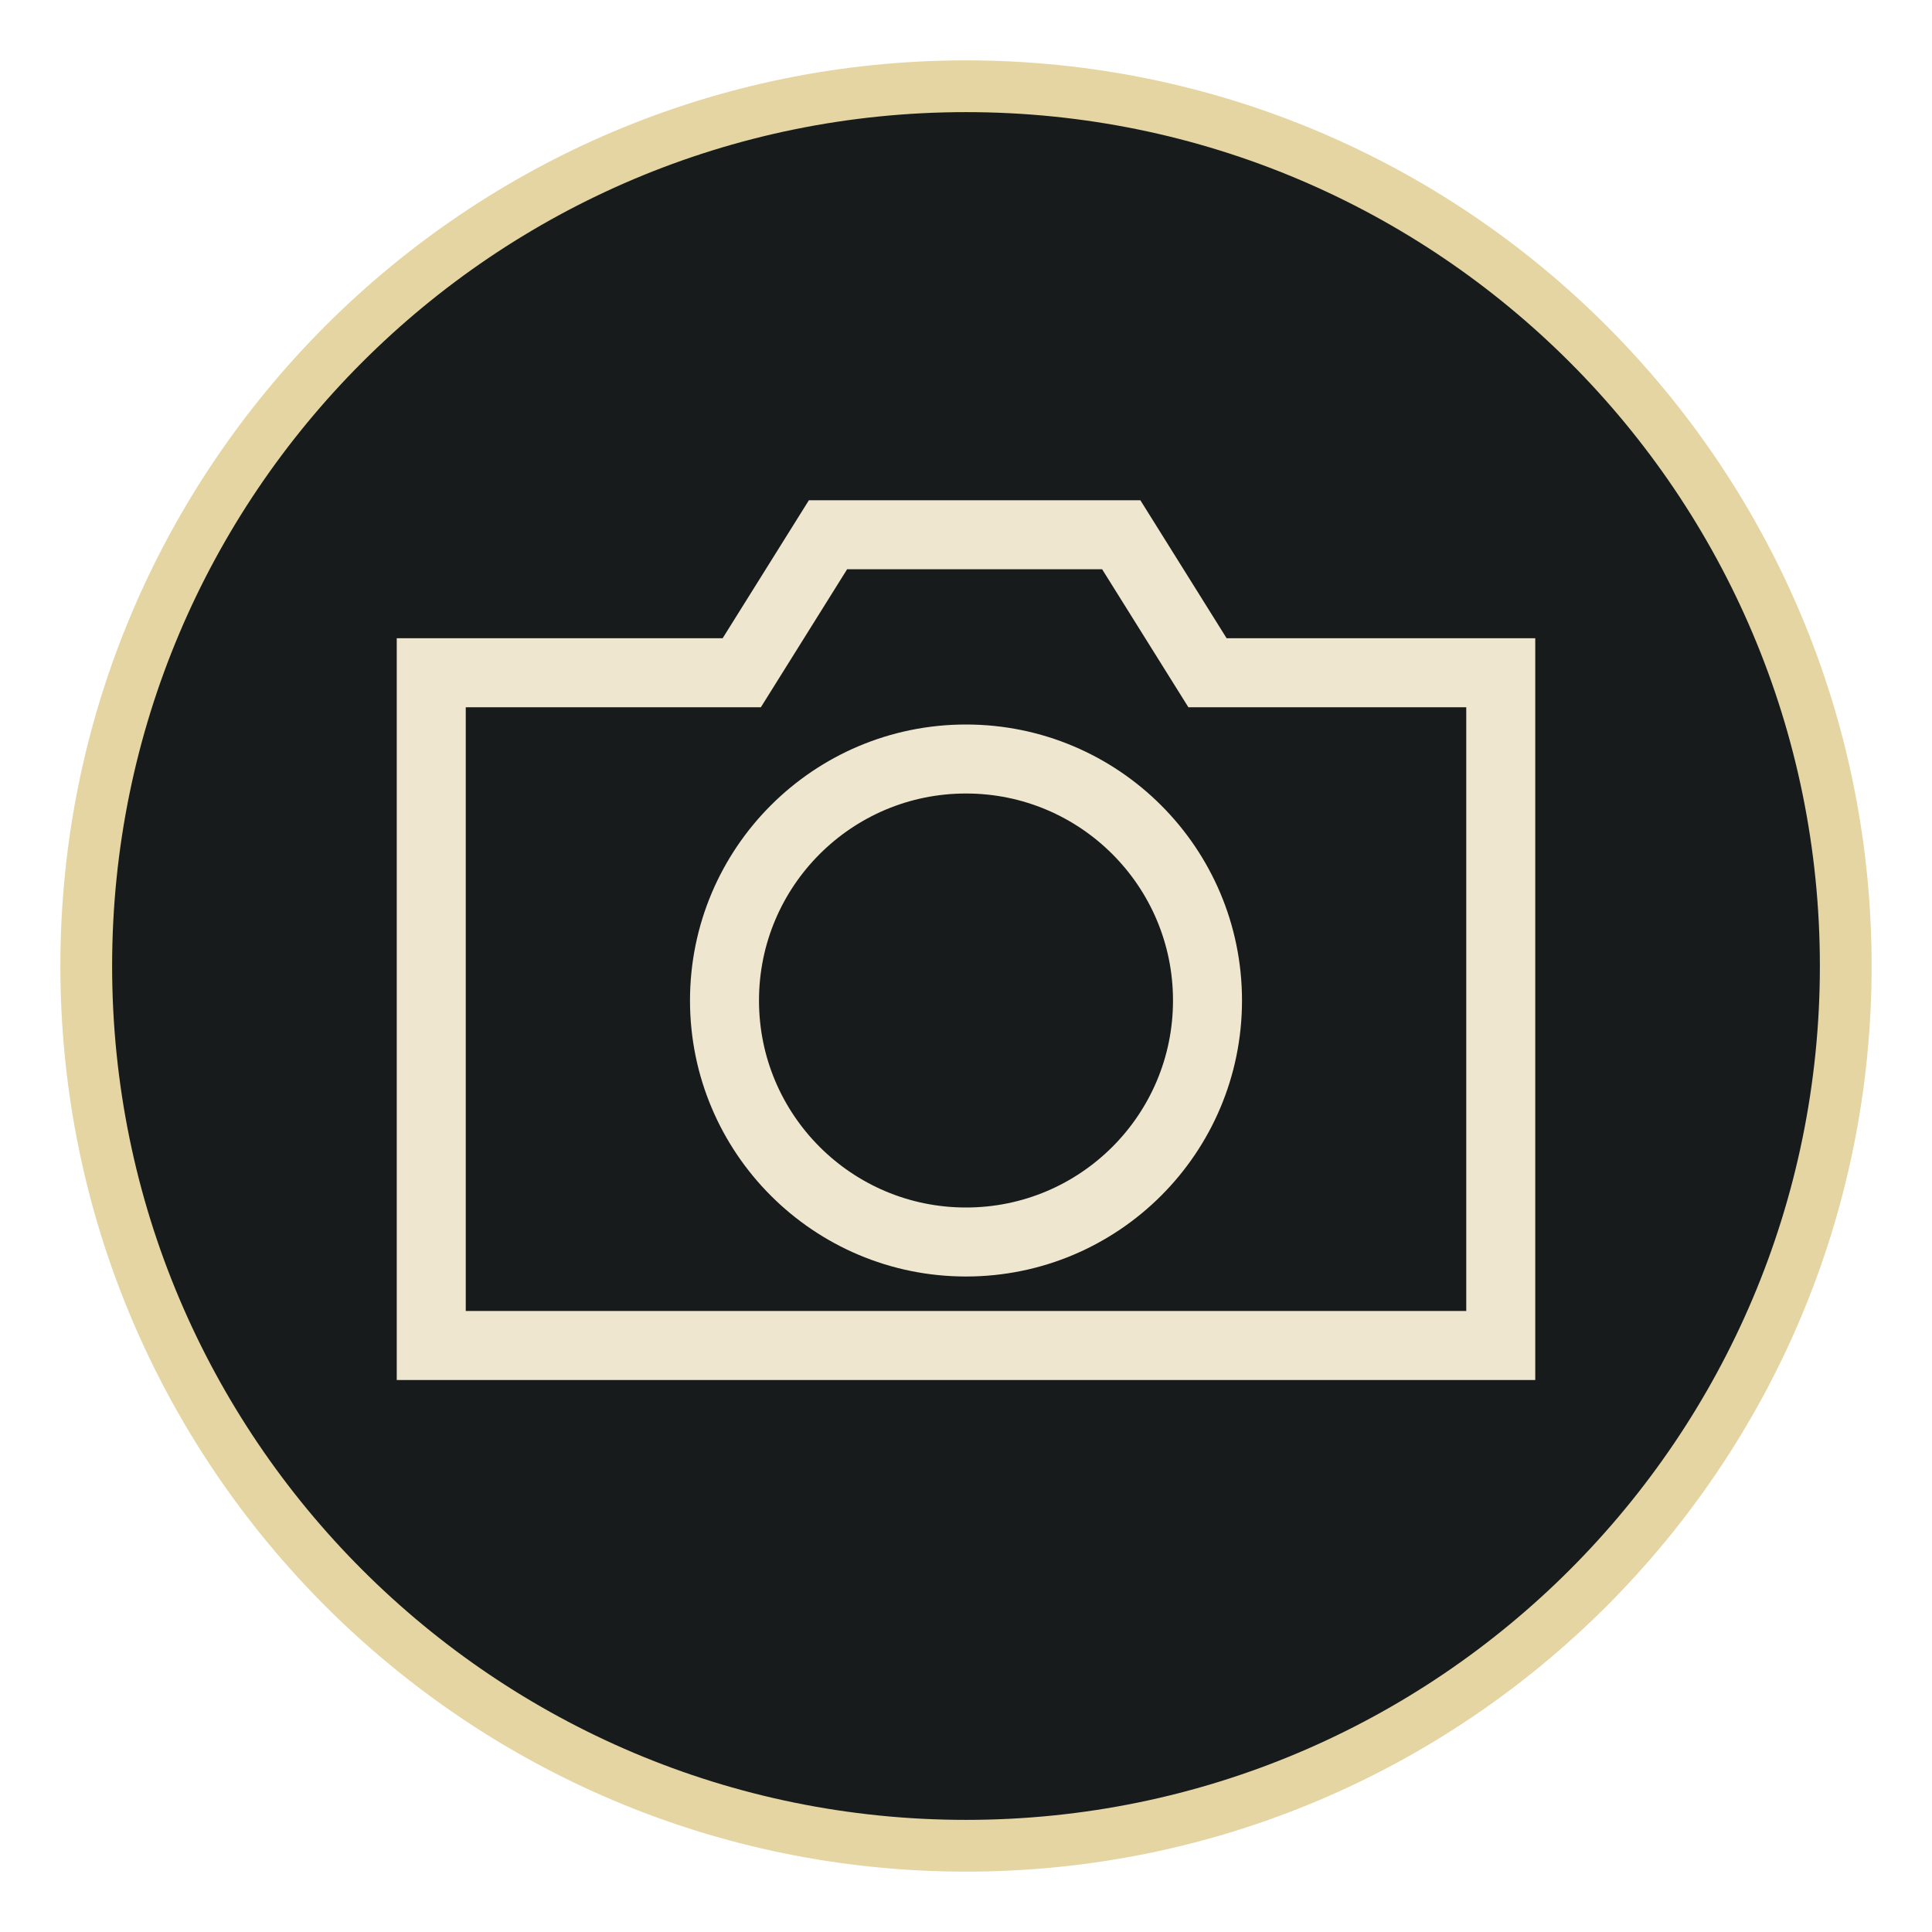
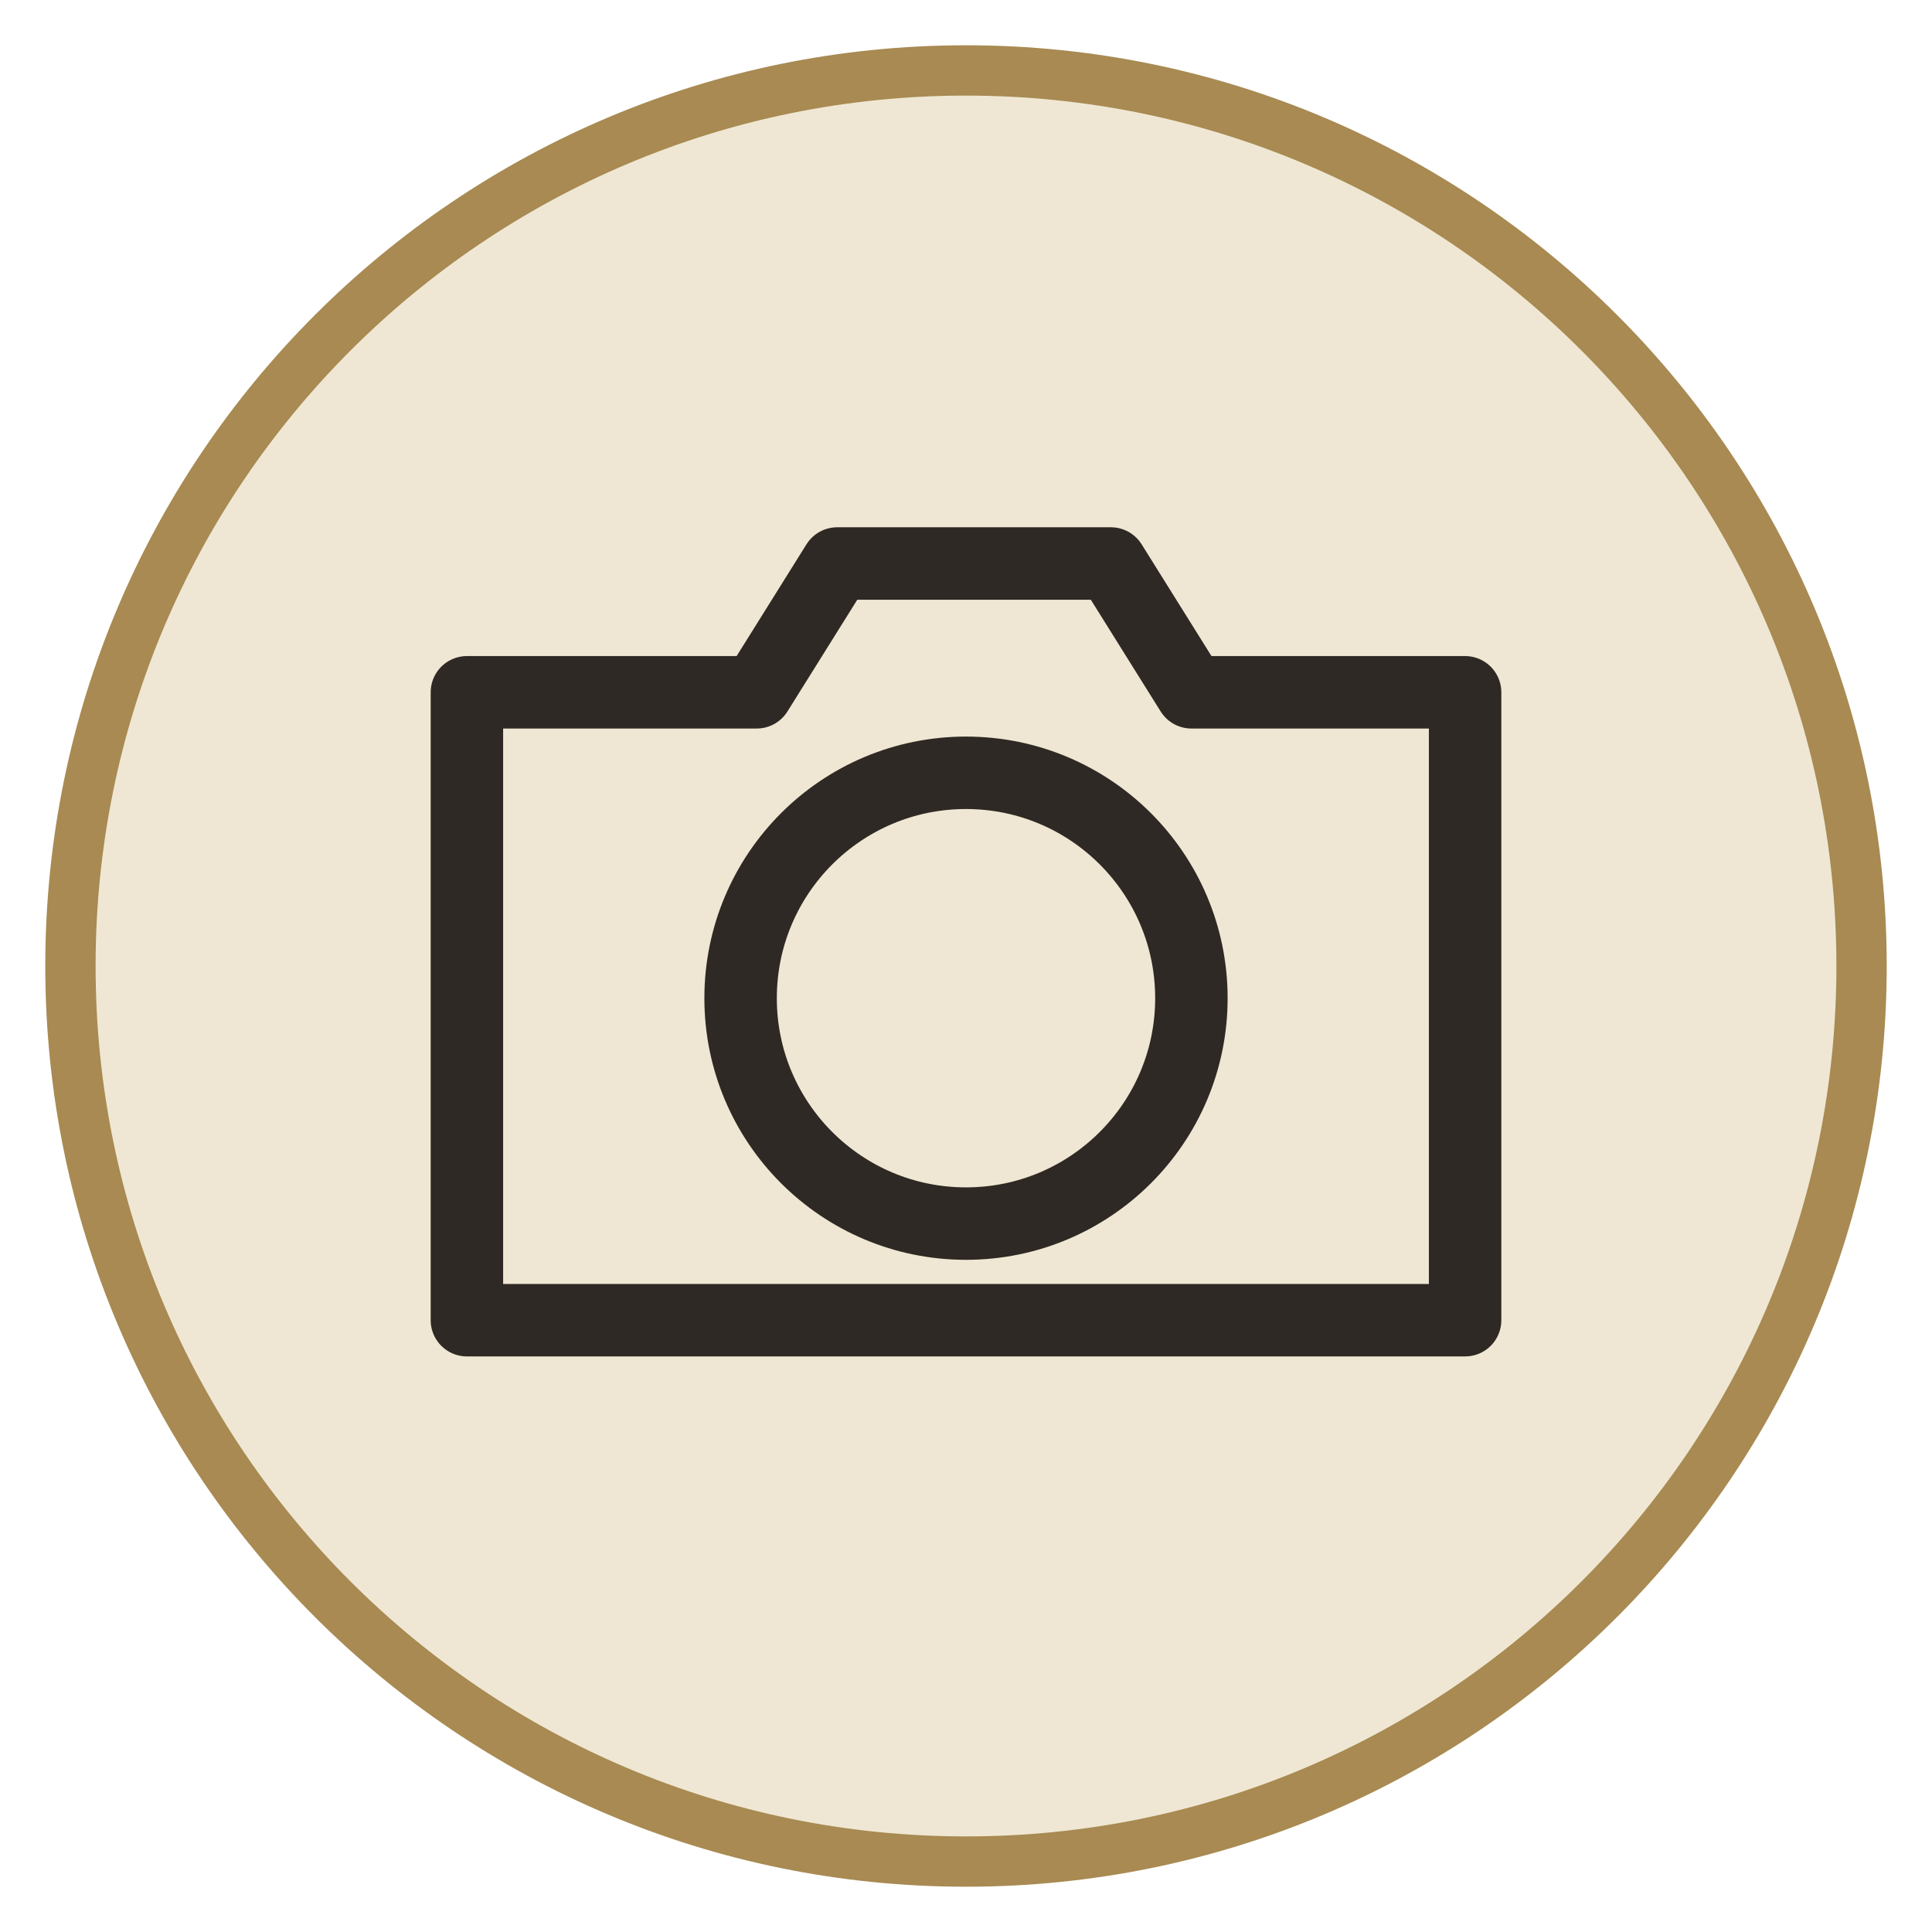
- <svg xmlns="http://www.w3.org/2000/svg" width="112" height="112">
-   <circle cx="56" cy="56" r="51" fill="#171b1b" stroke="#e5d5a2" stroke-width="3" />
-   <path d="M25 39H43L48 31H65L70 39H87V78H25Z" fill="none" stroke="#eee6cf" stroke-width="4" />
-   <circle cx="56" cy="58" r="14" fill="none" stroke="#eee6cf" stroke-width="4" />
+ <svg xmlns="http://www.w3.org/2000/svg" width="96" height="96" viewBox="0 0 96 96">
+   <circle cx="48" cy="48" r="44.5" fill="#efe7d3" stroke="#a88a52" stroke-width="2.5" />
+   <g transform="translate(48 48) scale(0.8) translate(-56.0 -56.0)" fill="none" stroke="#2e2924" stroke-width="4.5" stroke-linecap="round" stroke-linejoin="round">
+     <path d="M25 39H43L48 31H65L70 39H87V78H25Z" />
+     <circle cx="56" cy="58" r="14" />
+   </g>
</svg>
